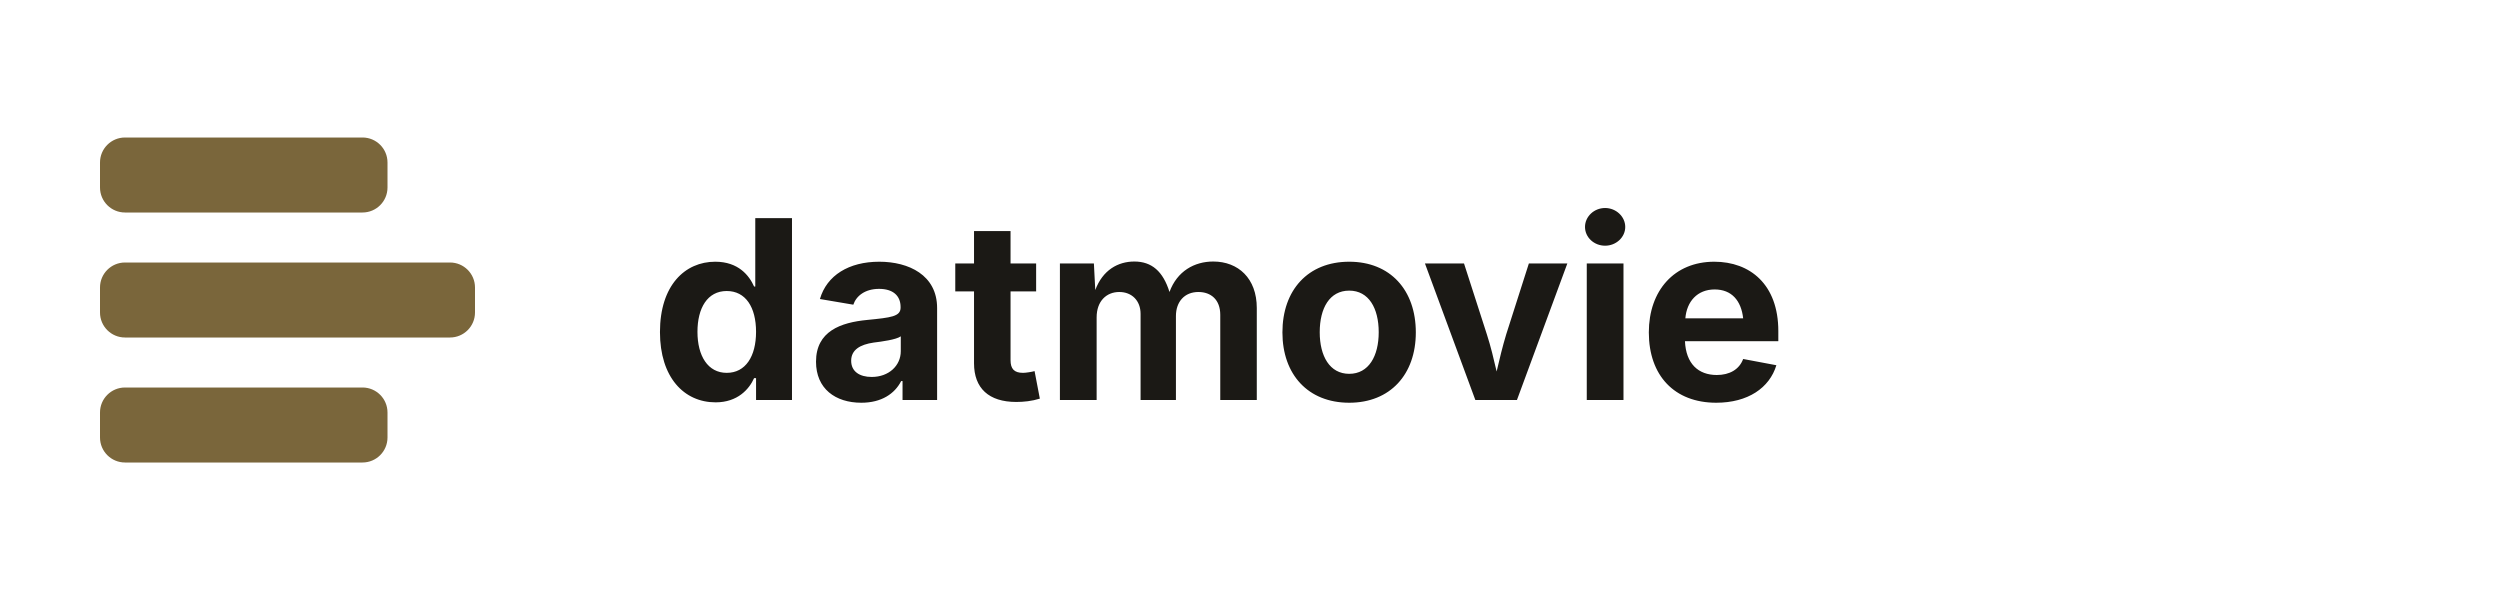
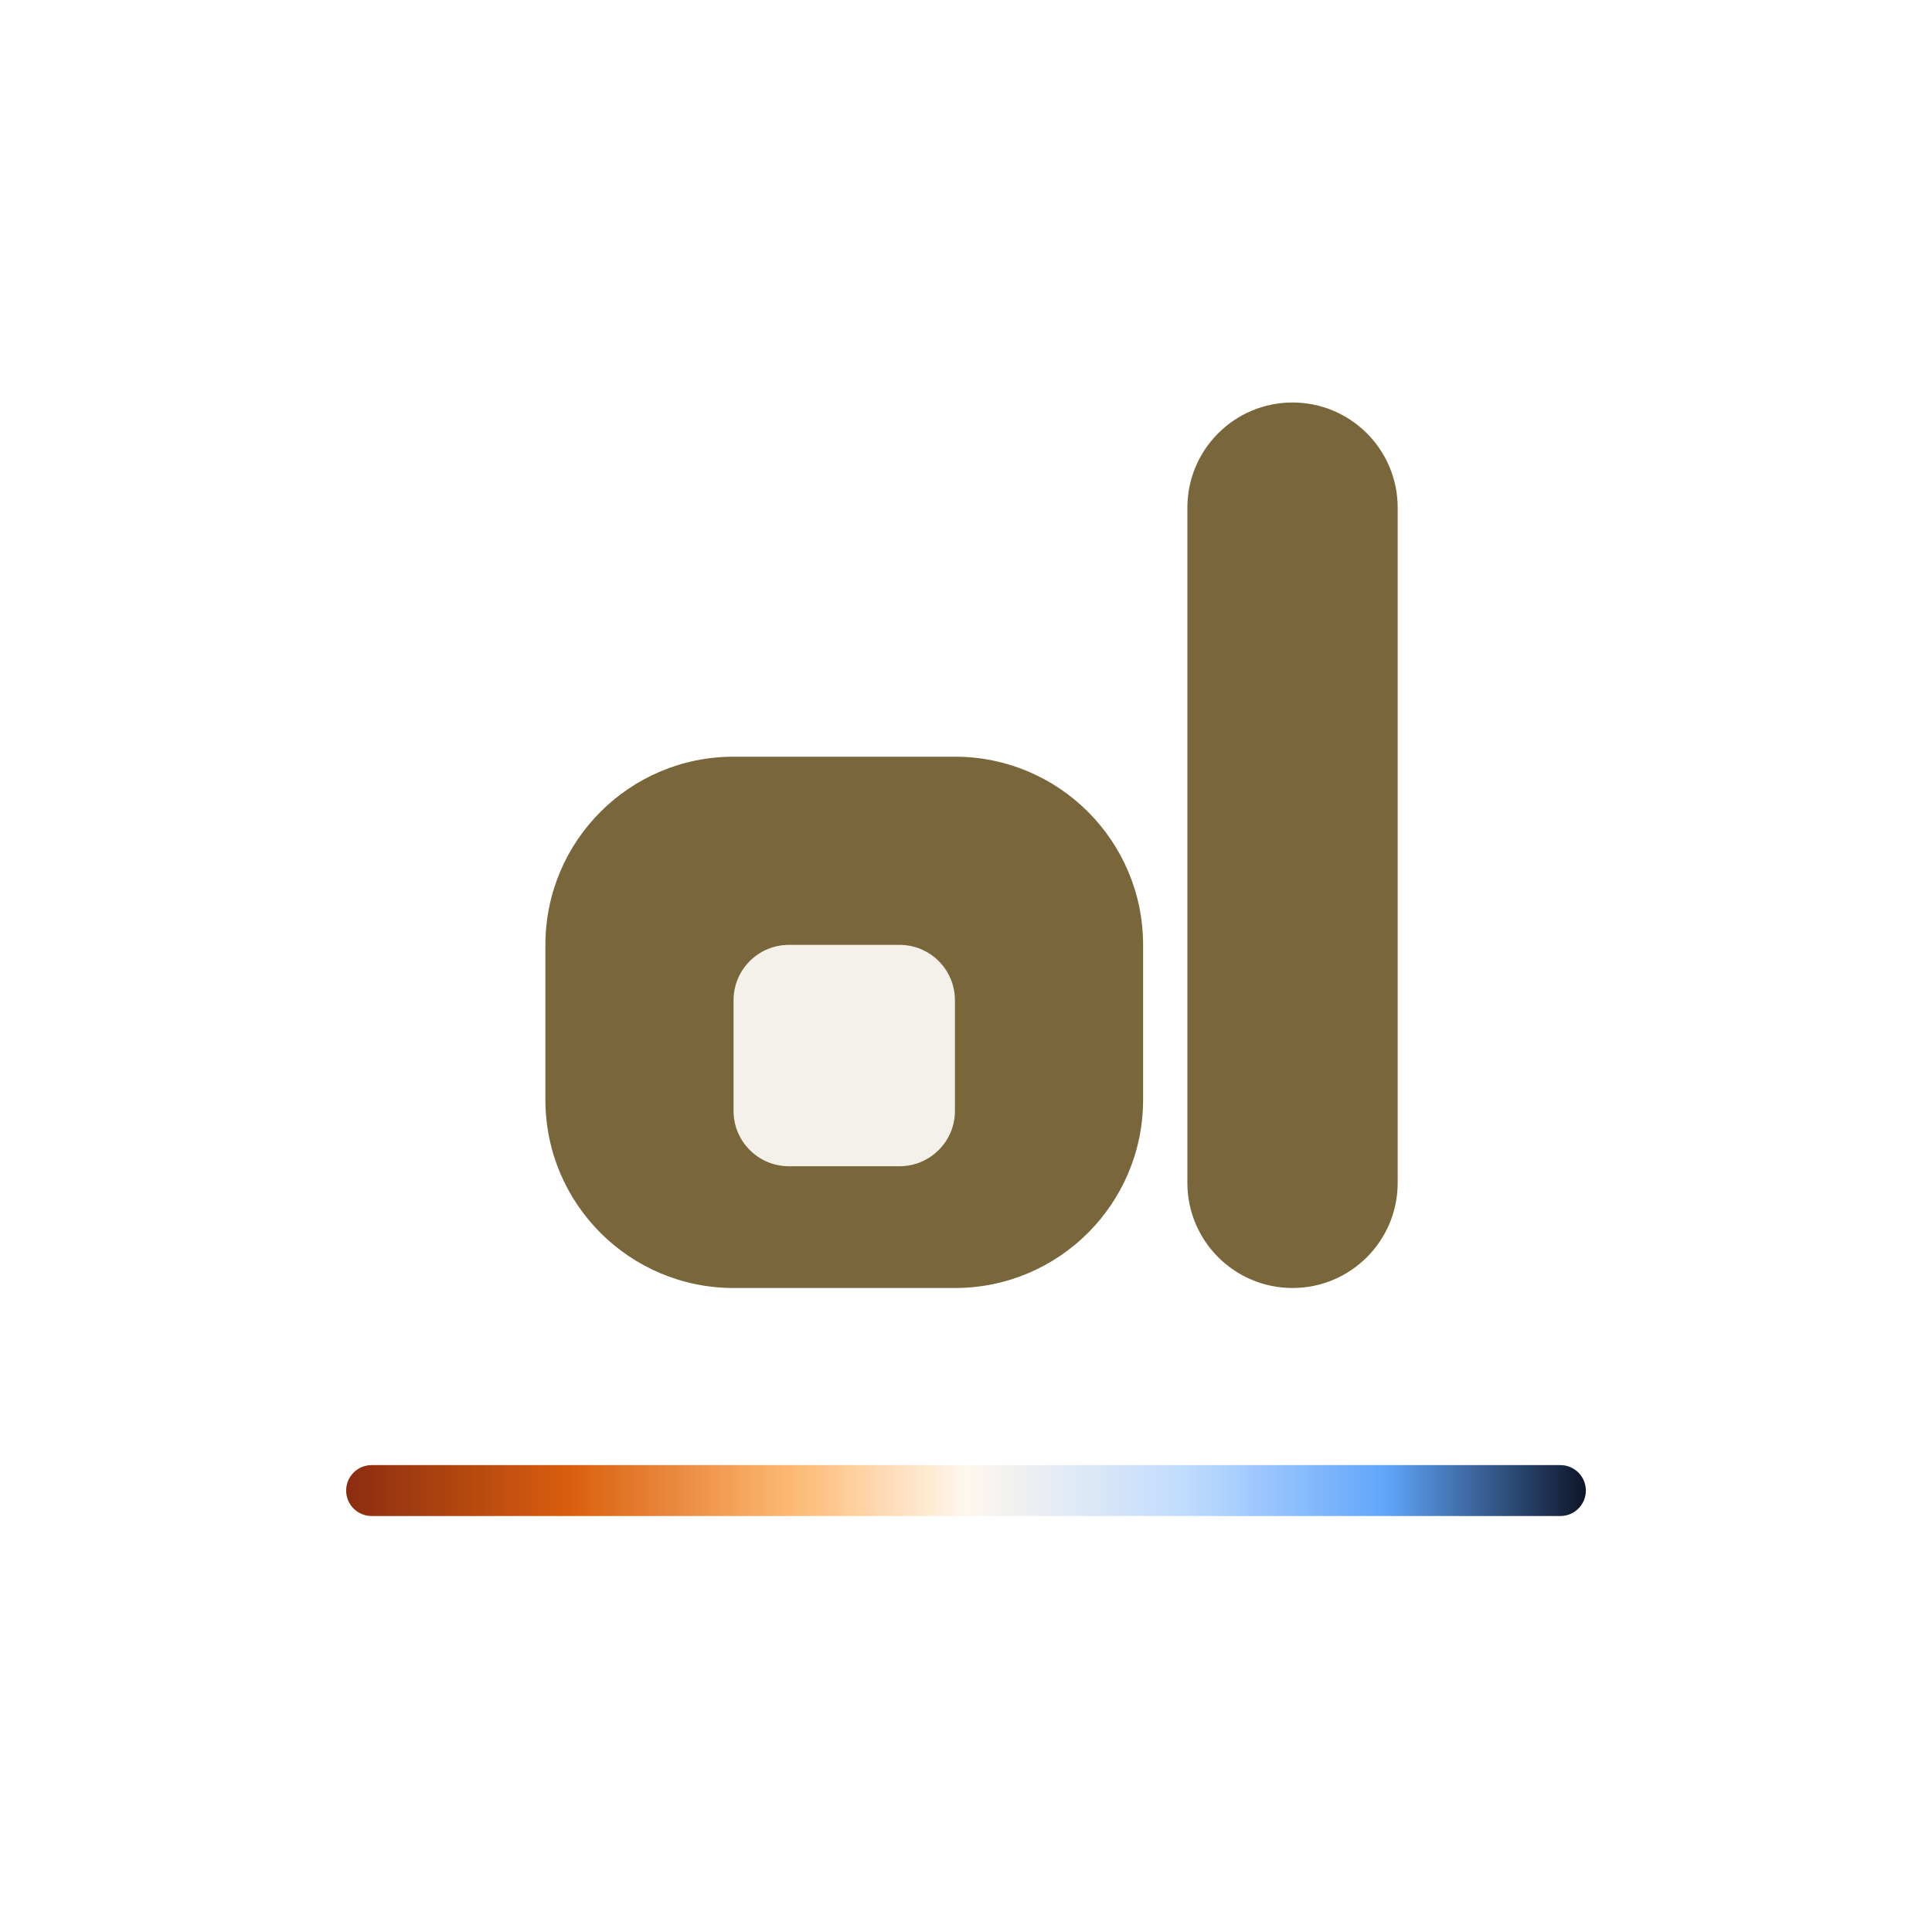
- <svg xmlns="http://www.w3.org/2000/svg" width="200" height="48" viewBox="0 0 200 48" fill="none">
-   <g fill="#7A663B">
-     <rect x="8" y="11" width="23" height="6" rx="2" />
-     <rect x="8" y="21" width="30" height="6" rx="2" />
-     <rect x="8" y="31" width="23" height="6" rx="2" />
+ <svg xmlns="http://www.w3.org/2000/svg" width="48" height="48" viewBox="0 0 48 48" fill="none">
+   <defs>
+     <linearGradient id="hg" x1="0" y1="0" x2="1" y2="0">
+       <stop offset="0" stop-color="#8c2d10" />
+       <stop offset="0.18" stop-color="#d95f0e" />
+       <stop offset="0.36" stop-color="#fdba74" />
+       <stop offset="0.5" stop-color="#fff7ed" />
+       <stop offset="0.68" stop-color="#bfdbfe" />
+       <stop offset="0.84" stop-color="#60a5fa" />
+       <stop offset="1" stop-color="#0f172a" />
+     </linearGradient>
+   </defs>
+   <g transform="translate(-0.2,-4.3) scale(0.55)">
+     <rect x="25" y="42" width="27" height="24" rx="8.5" fill="#7A663B" />
+     <rect x="33.5" y="50.5" width="10" height="10" rx="2.5" fill="#F4F1EA" />
+     <rect x="54" y="26" width="9.5" height="40" rx="4.75" fill="#7A663B" />
+     <rect x="16" y="74" width="56" height="2.3" rx="1.15" fill="url(#hg)" />
  </g>
-   <text x="52" y="32" font-family="Sora, Inter, sans-serif" font-size="20" font-weight="700" fill="#1B1915">datmovie</text>
</svg>
